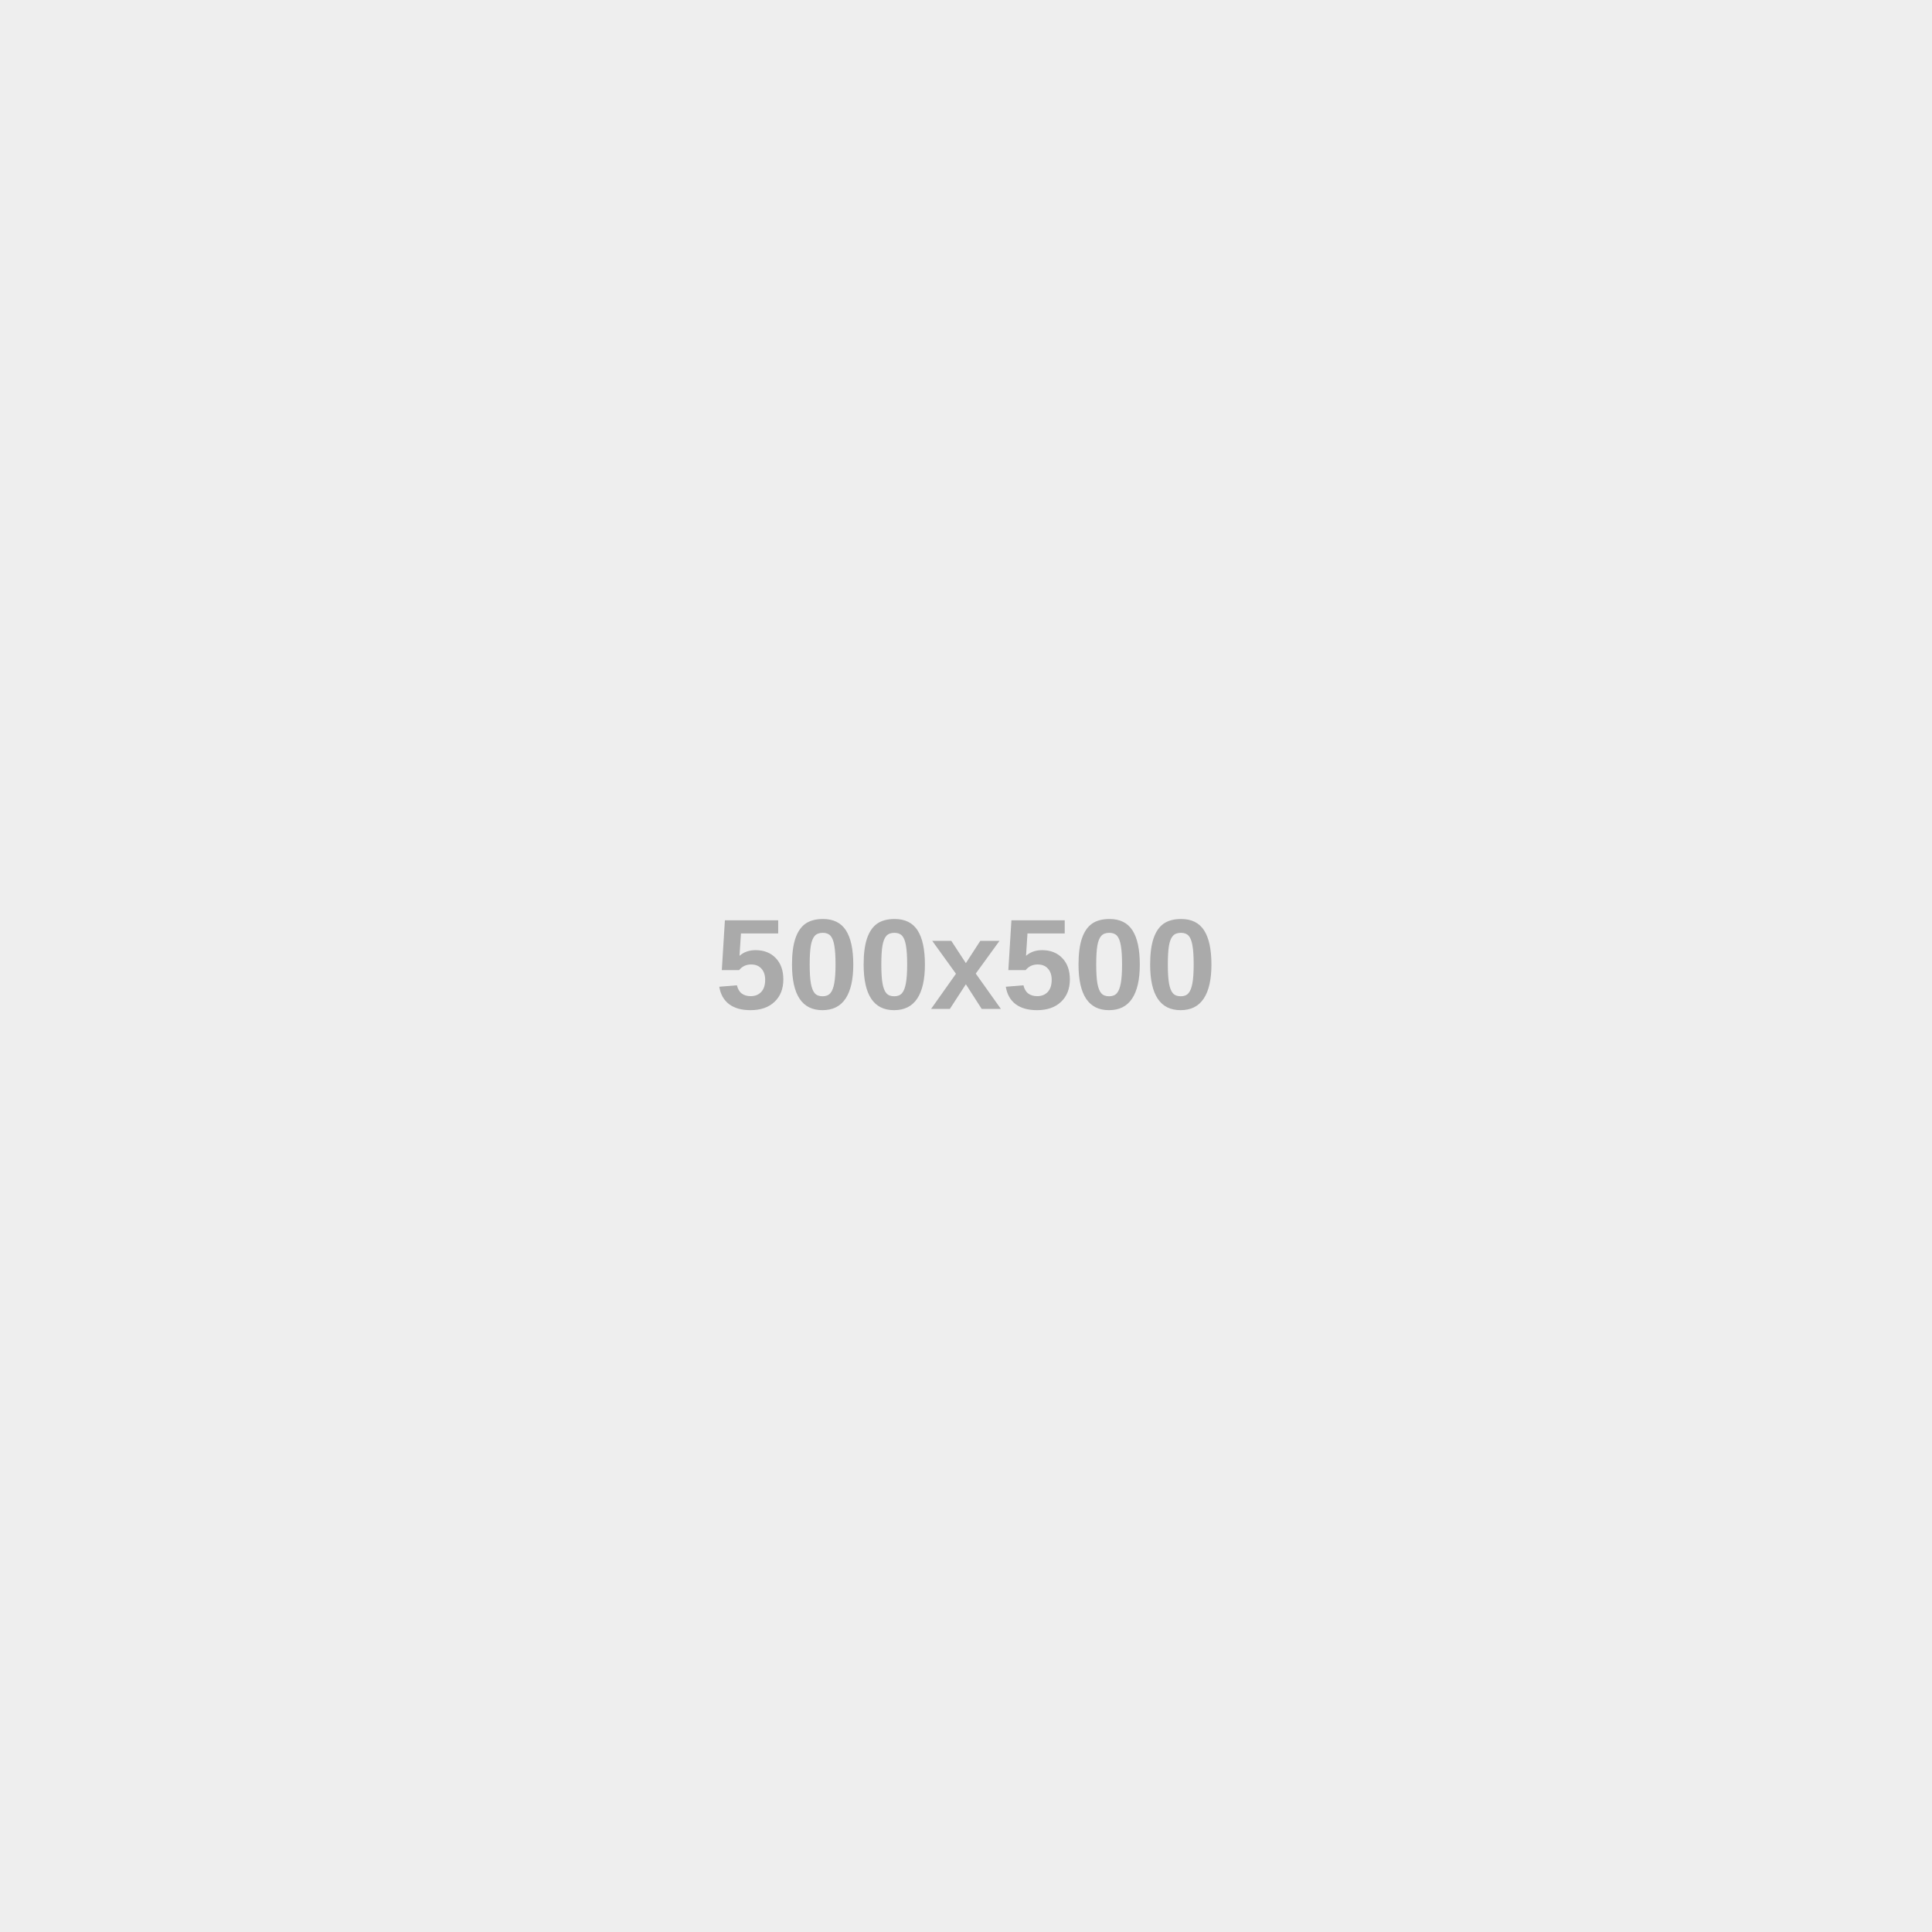
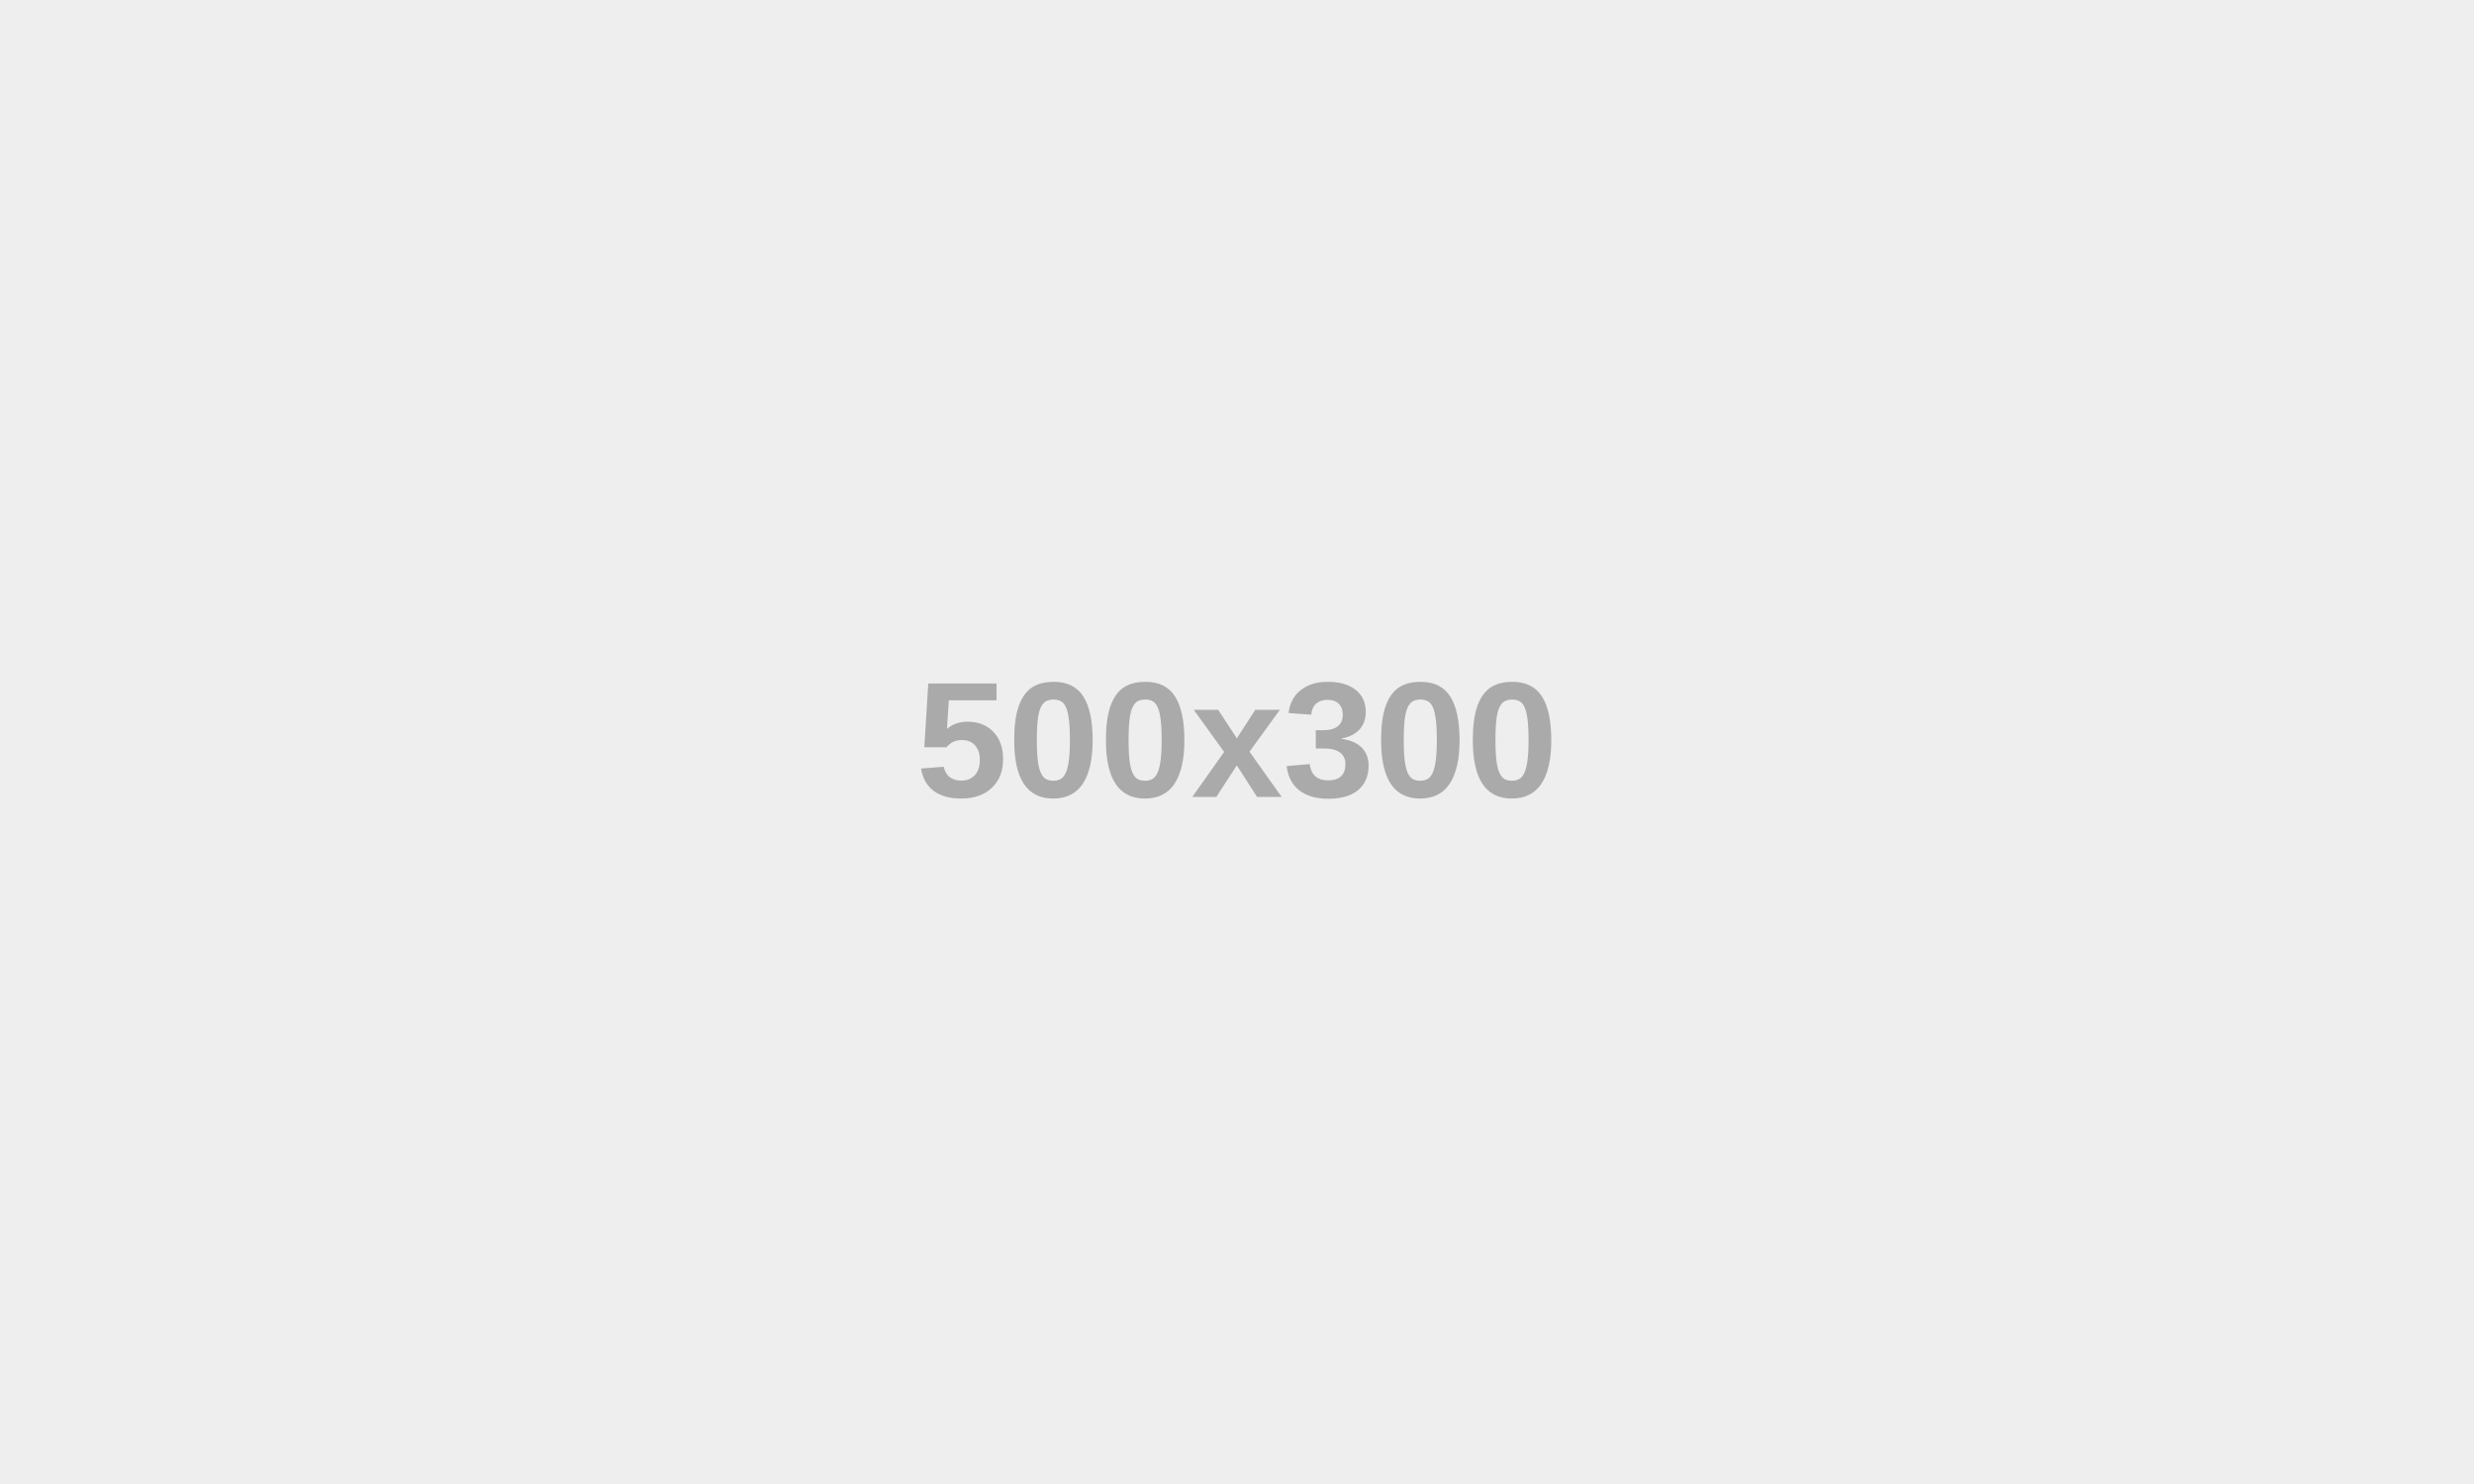
- <svg xmlns="http://www.w3.org/2000/svg" width="500" height="500" viewBox="0 0 500 500" preserveAspectRatio="none">
+ <svg xmlns="http://www.w3.org/2000/svg" width="500" height="300" viewBox="0 0 500 300" preserveAspectRatio="none">
  <defs>
-     <style type="text/css">#holder_170351307cc text { fill:#AAAAAA;font-weight:bold;font-family:Arial, Helvetica, Open Sans, sans-serif, monospace;font-size:25pt } </style>
+     <style type="text/css">
+             #holder_170351307cc text {
+                 fill: #AAAAAA;
+                 font-weight: bold;
+                 font-family: Arial, Helvetica, Open Sans, sans-serif, monospace;
+                 font-size: 25pt
+             }
+ 
+         </style>
  </defs>
  <g id="holder_170351307cc">
-     <rect width="500" height="500" fill="#EEEEEE" />
+     <rect width="500" height="300" fill="#EEEEEE" />
    <g>
-       <text x="185.117" y="261.1">500x500</text>
+       <text x="185.117" y="161.1">500x300</text>
    </g>
  </g>
</svg>
